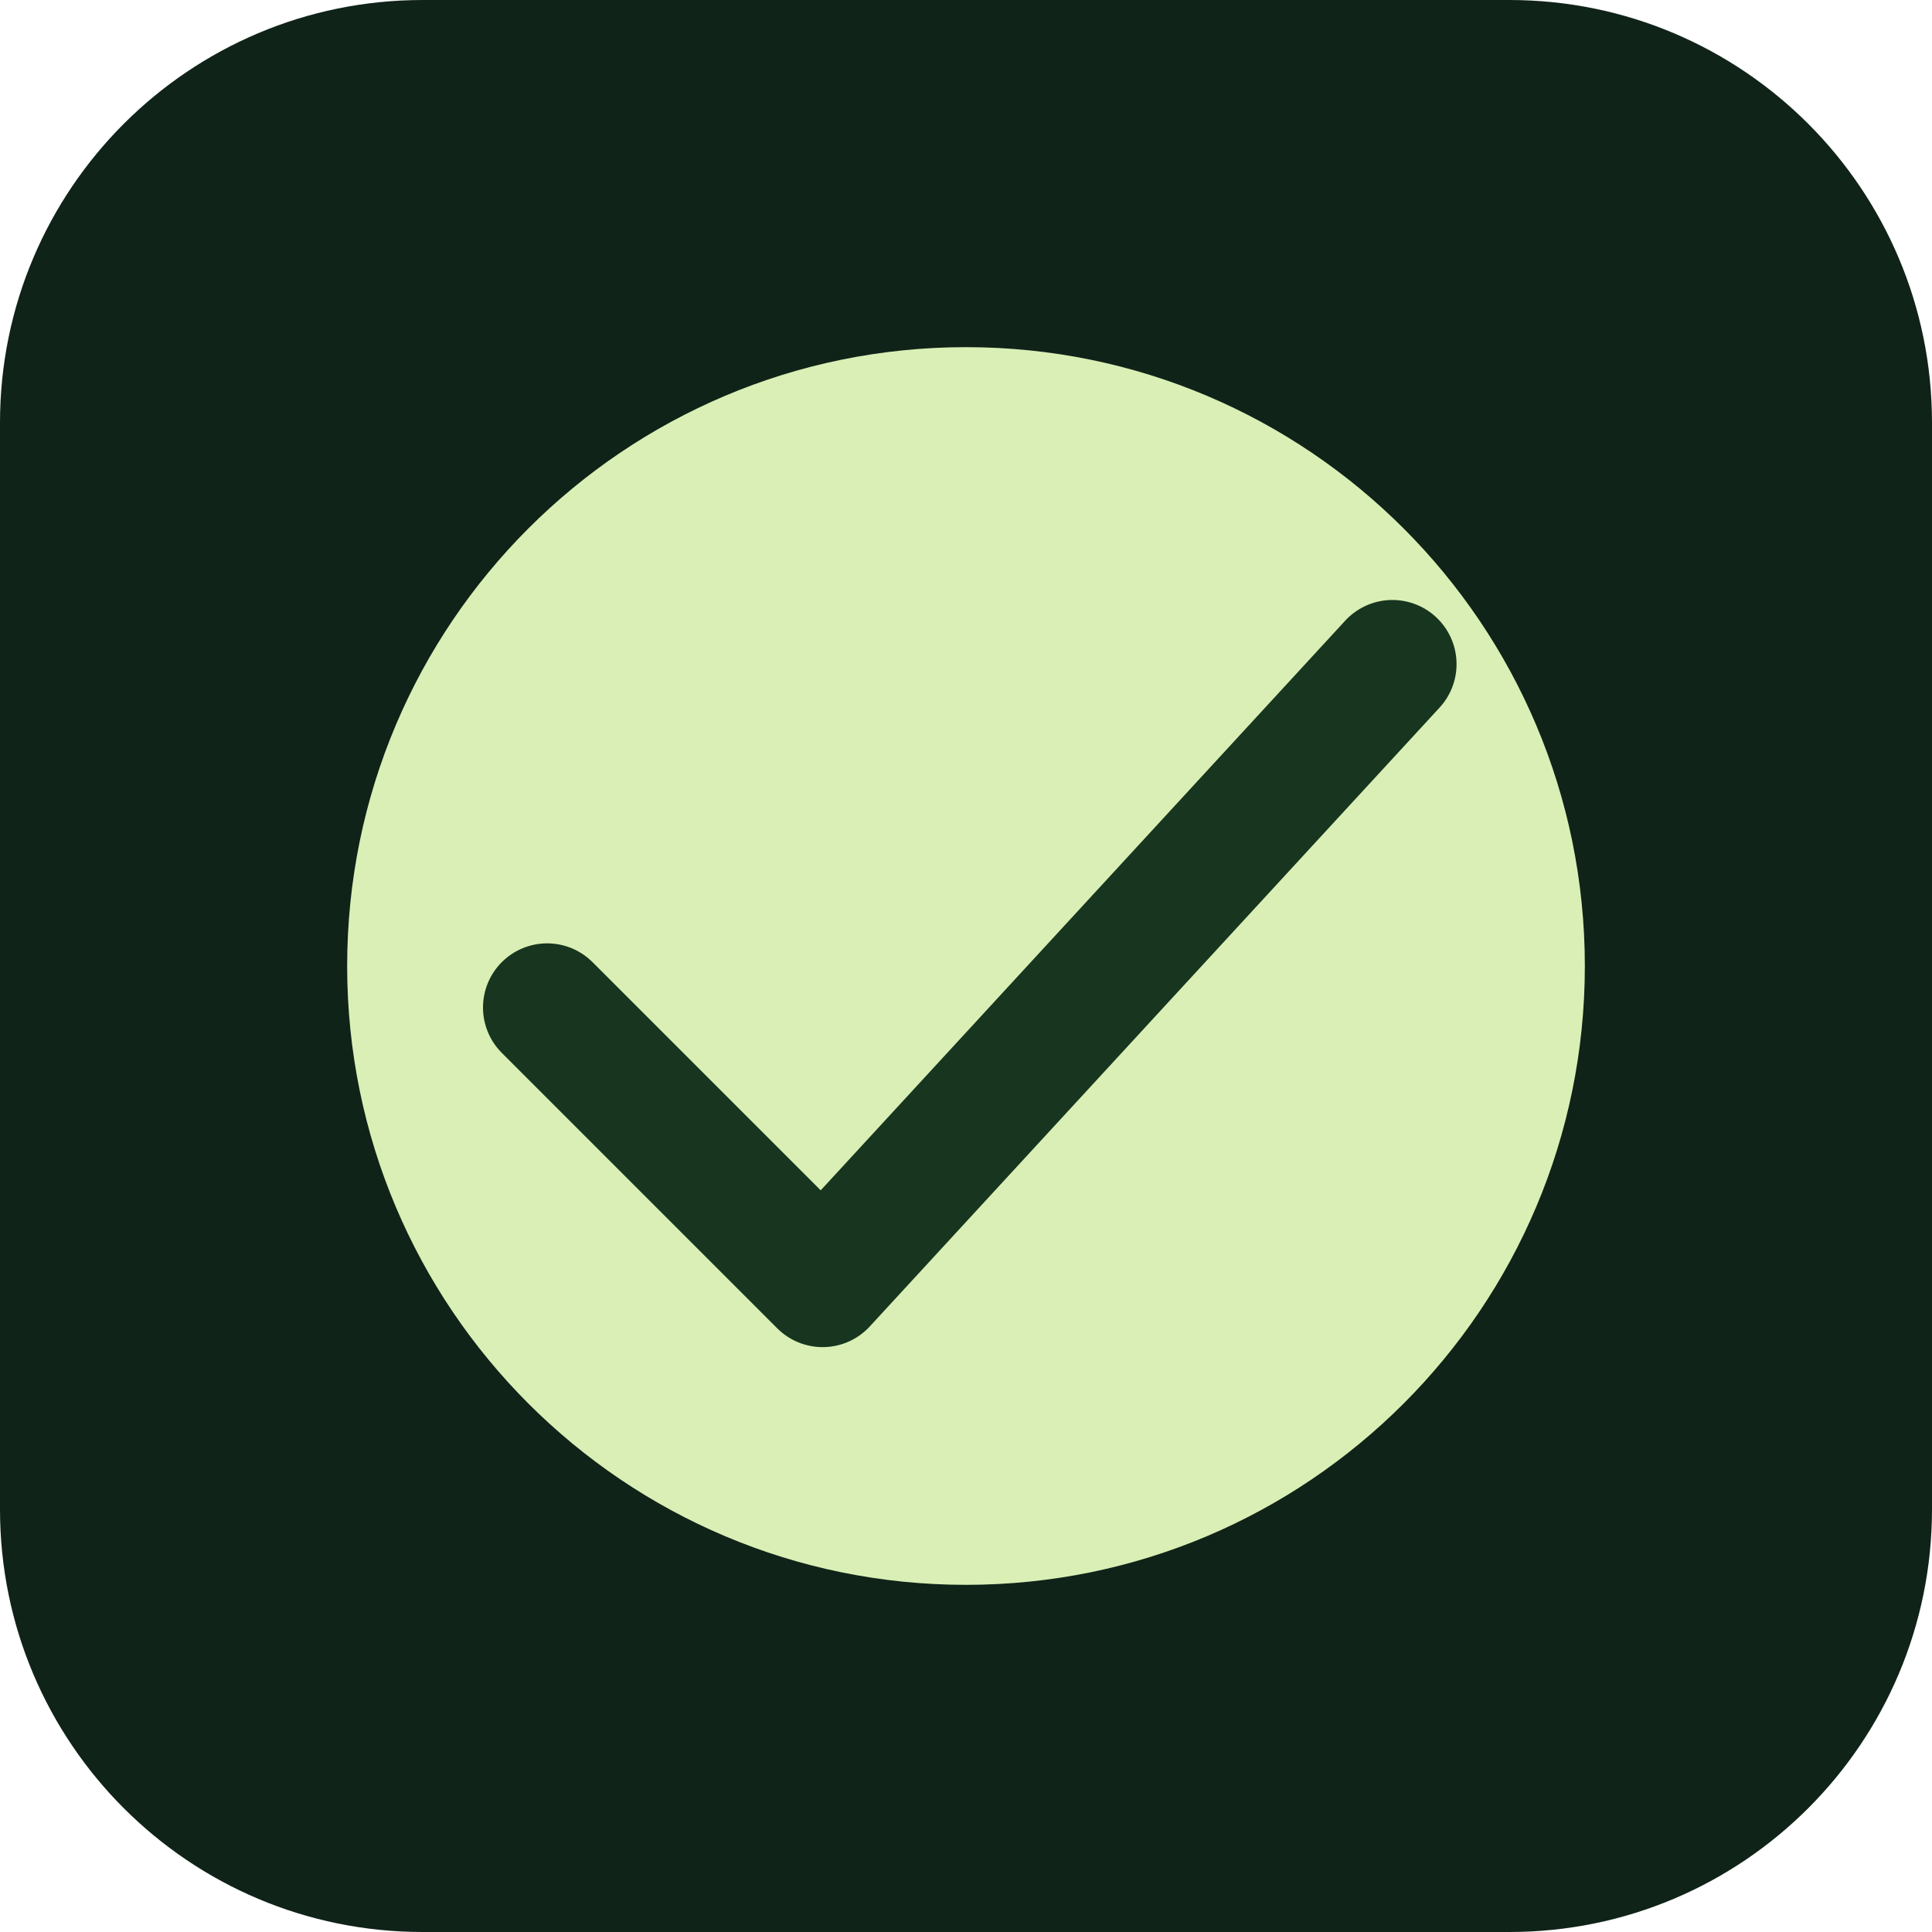
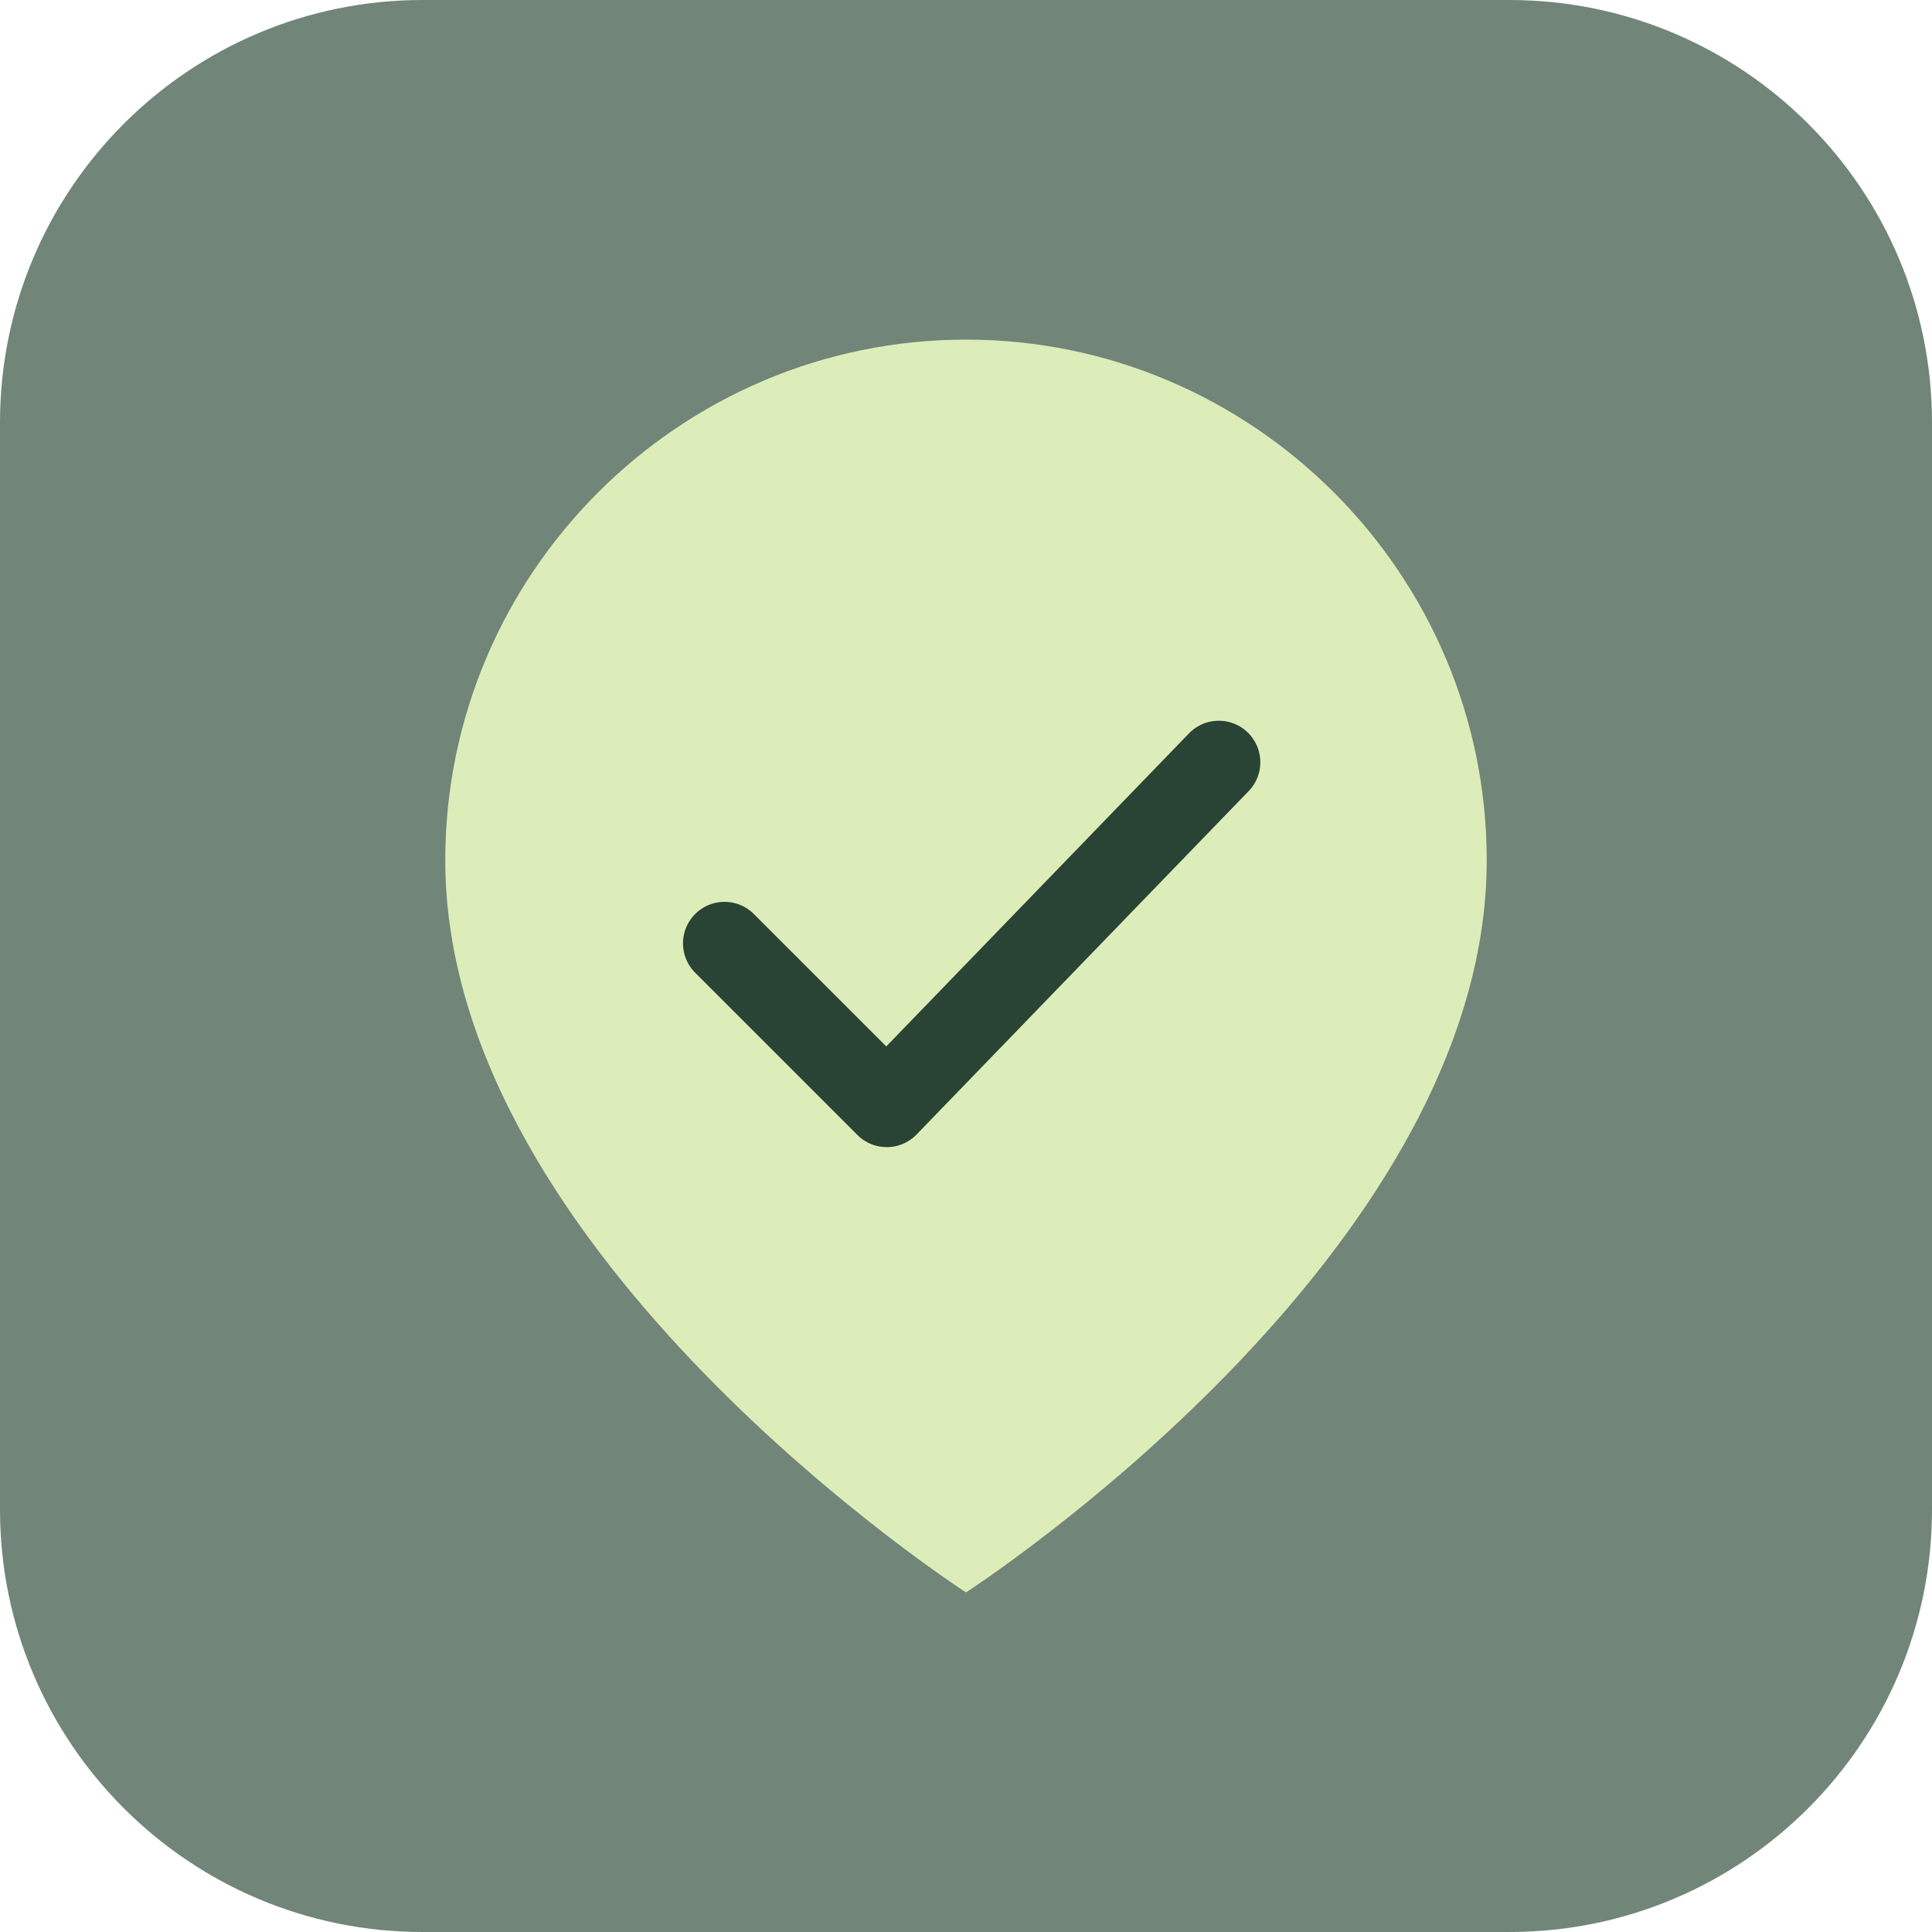
<svg xmlns="http://www.w3.org/2000/svg" viewBox="0 0 512 512">
-   <rect width="512" height="512" rx="112" fill="#102319" />
-   <circle cx="256" cy="256" r="164" fill="#d9efb5" />
-   <path d="M145 267l73 73 151-164" fill="none" stroke="#17351f" stroke-width="34" stroke-linecap="round" stroke-linejoin="round" />
+   <rect width="512" height="512" rx="112" fill="#718579" />
+   <path d="M256 90c-76 0-138 62-138 138 0 105 138 194 138 194s138-89 138-194c0-76-62-138-138-138z" fill="#dcedb9" />
+   <path d="M192 250l43 43 88-91" fill="none" stroke="#294334" stroke-width="22" stroke-linecap="round" stroke-linejoin="round" />
</svg>
